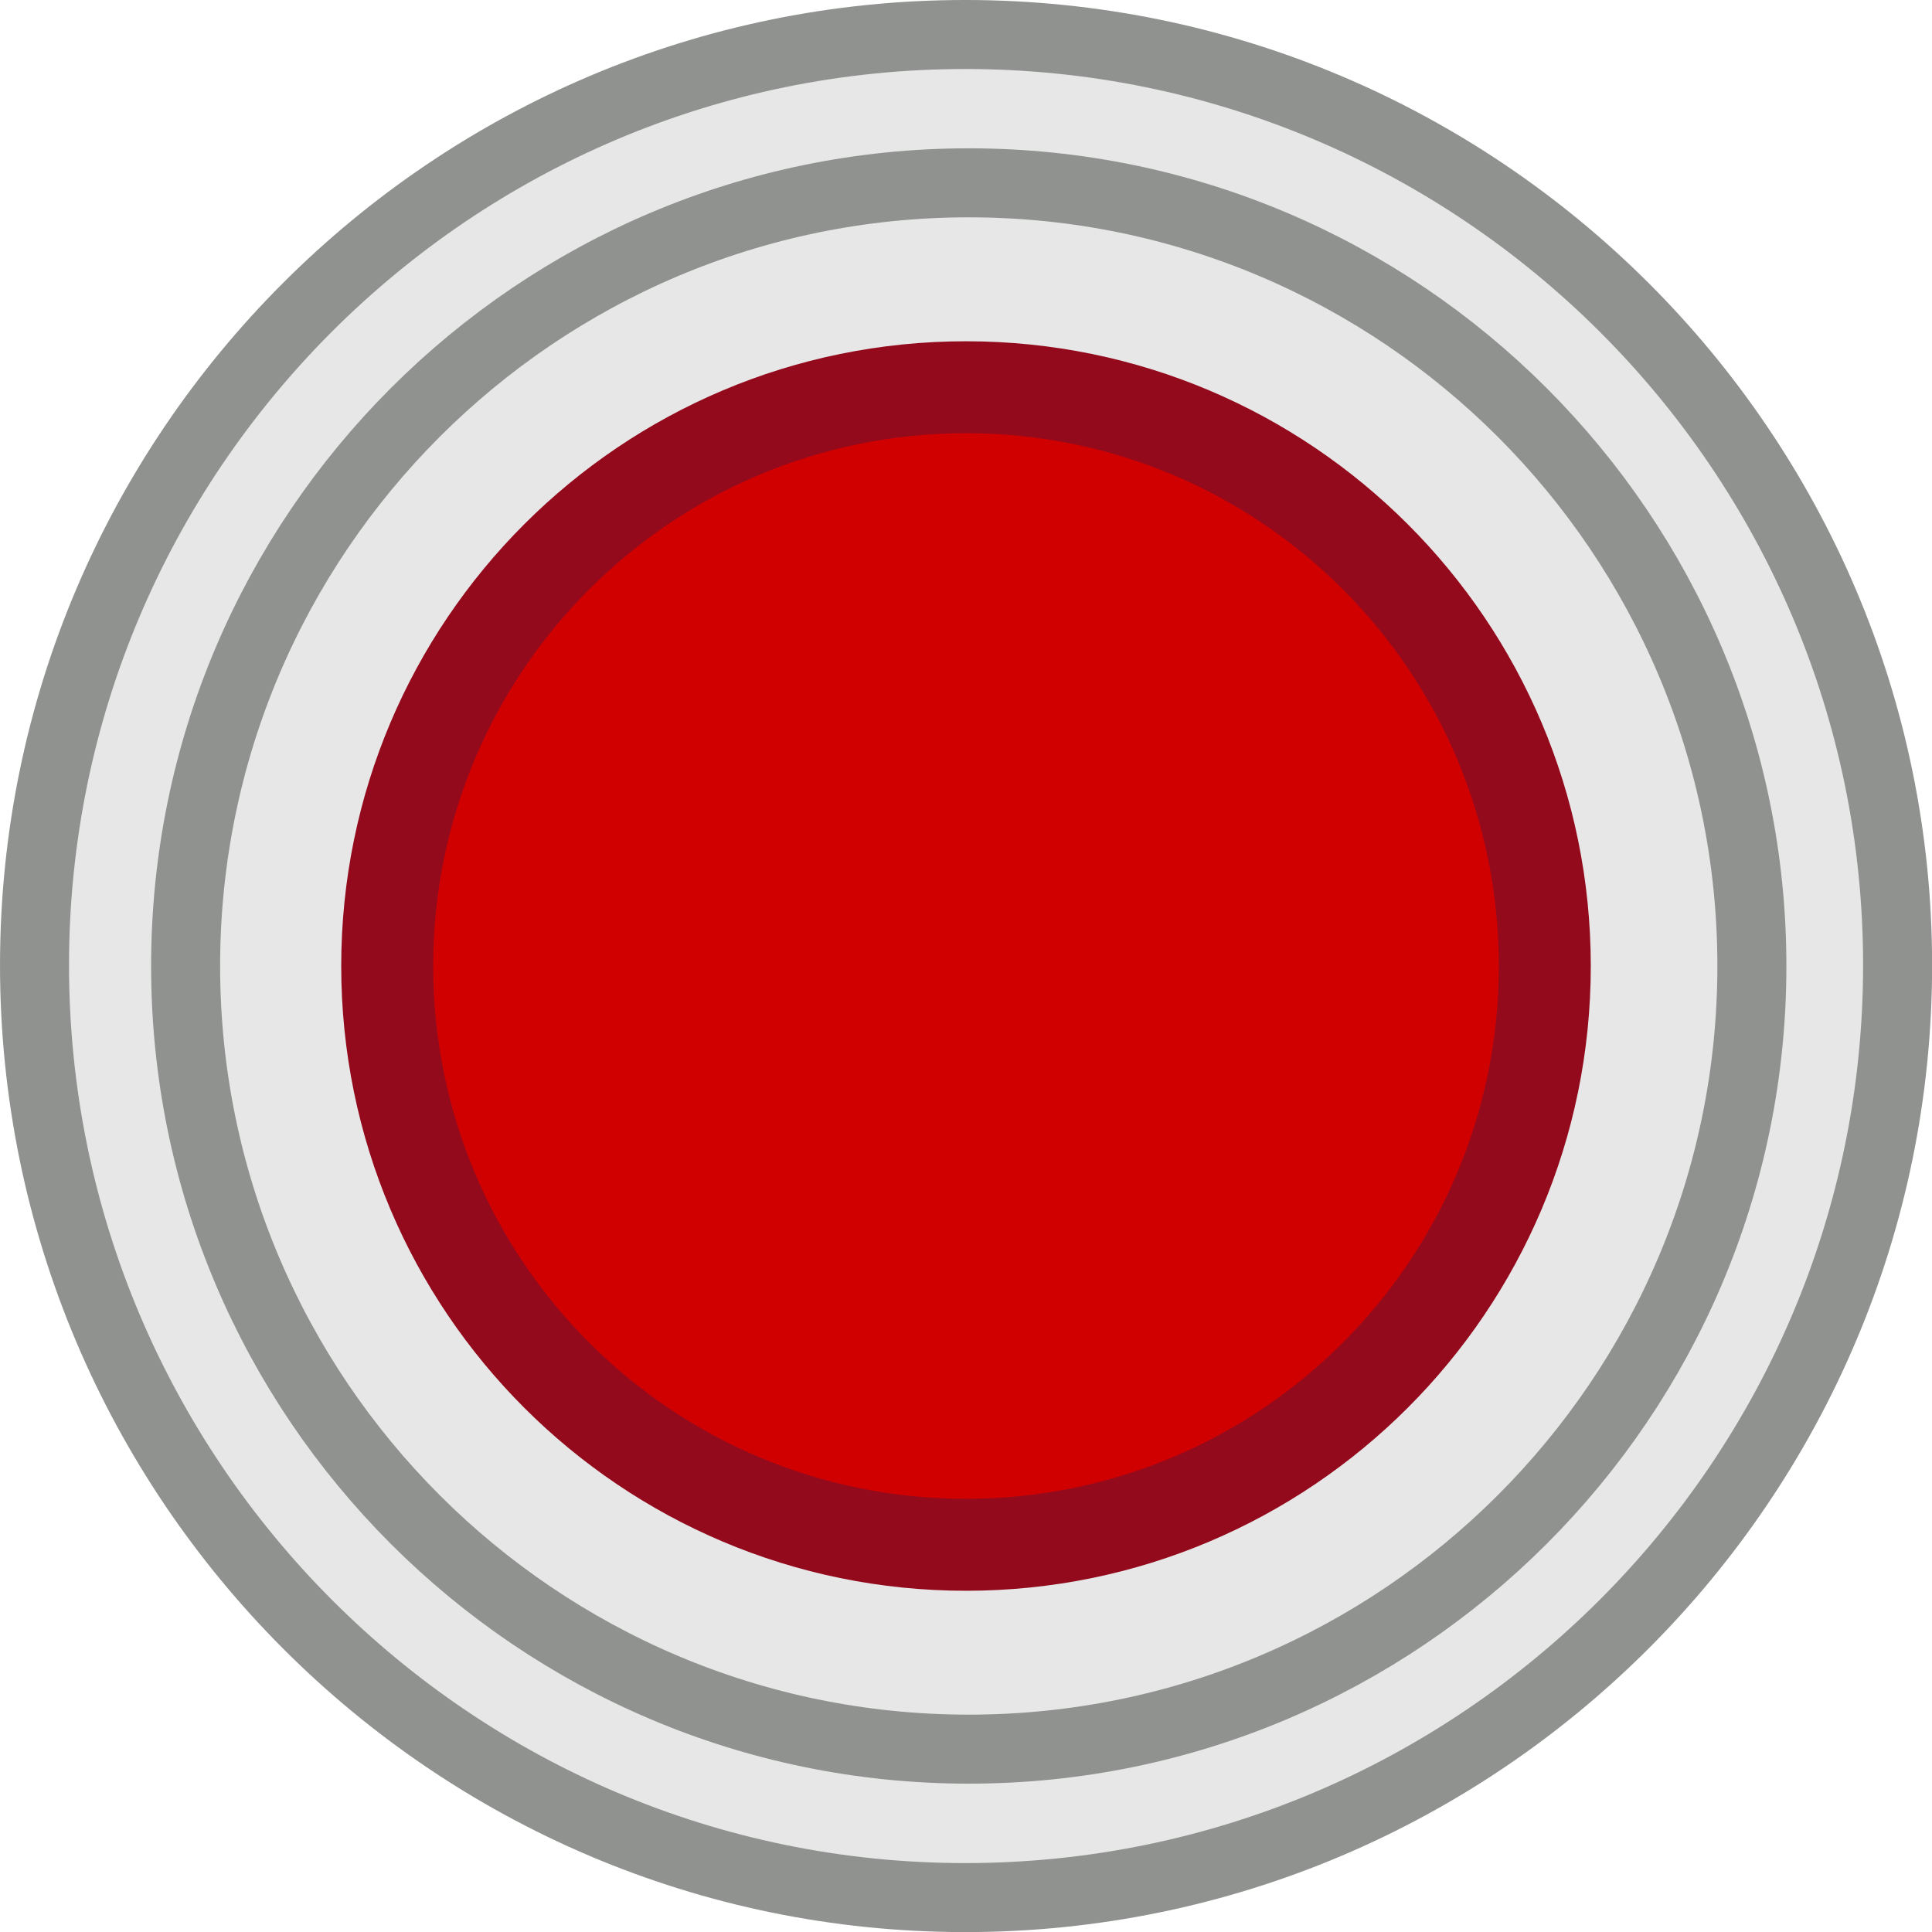
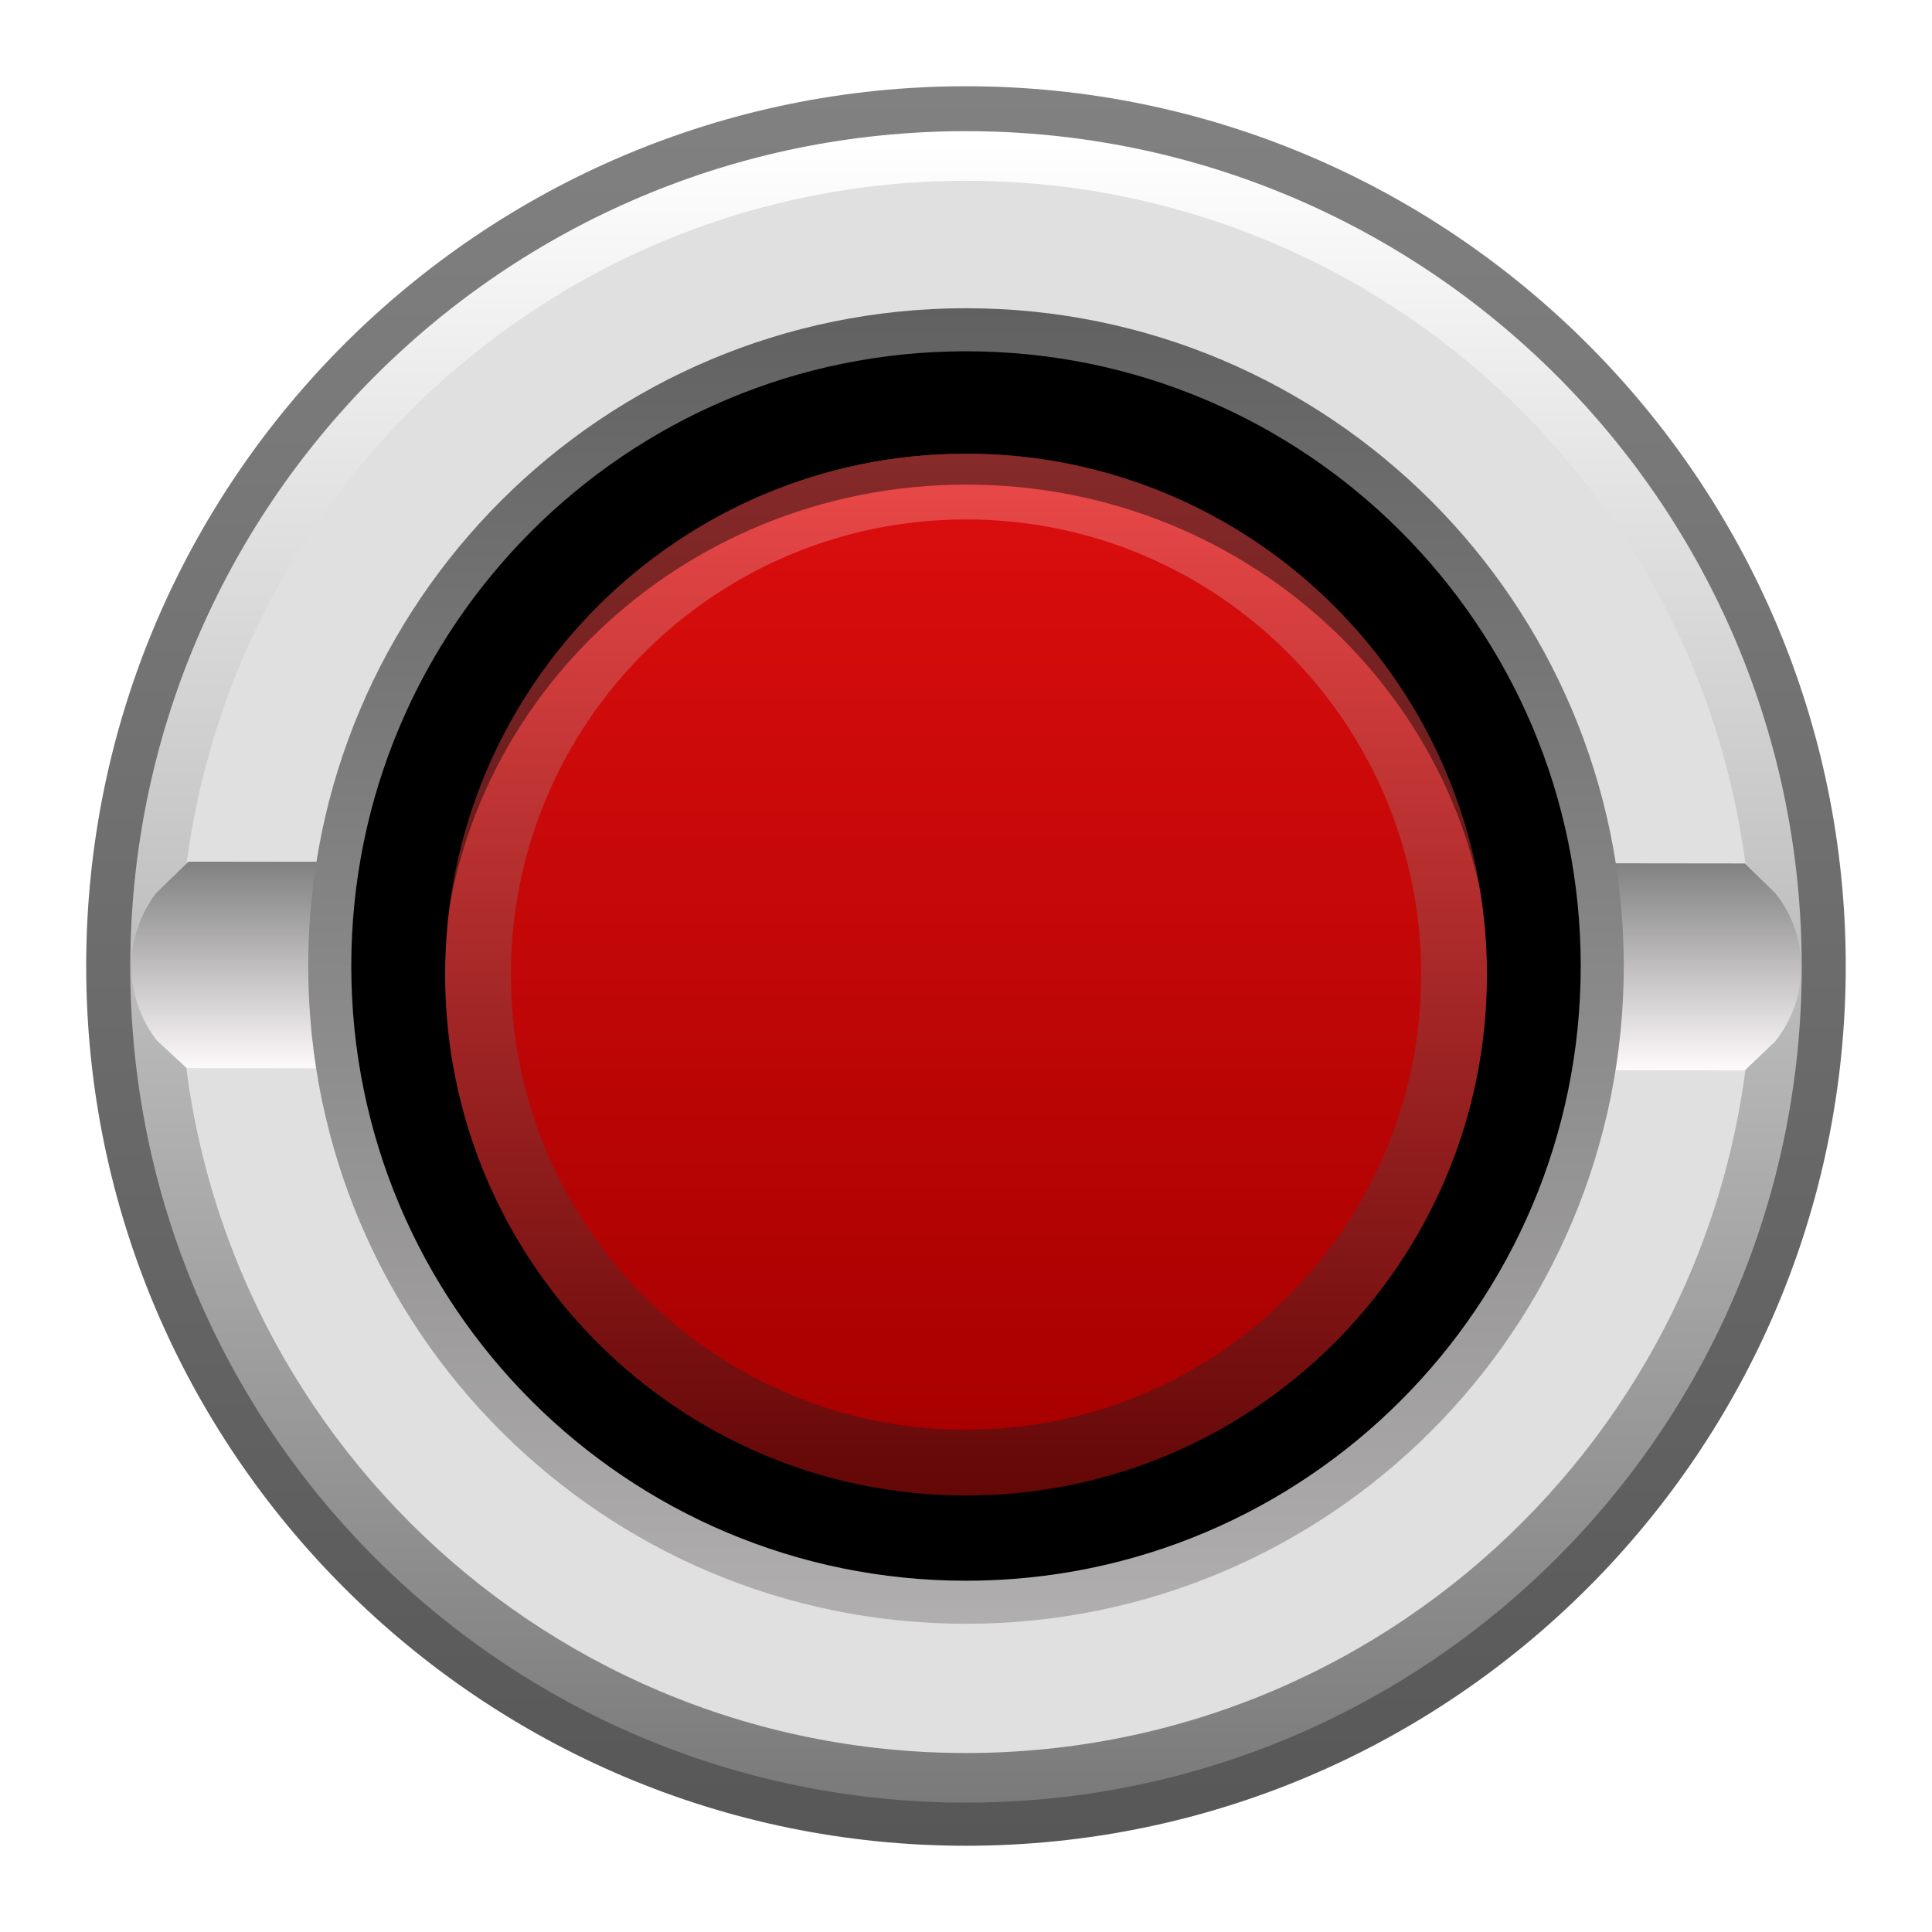
- <svg xmlns="http://www.w3.org/2000/svg" width="28" height="28" viewBox="0 0 7.408 7.408" version="1.1" id="svg11543">
-   <defs id="defs11537" />
-   <g id="layer1" transform="translate(-33.3375,-58.19465)">
-     <g id="g6703" transform="matrix(0.2218074,0,0,-0.2218074,-187.4419,317.8558)" style="stroke-width:1.59">
-       <path style="opacity:1;vector-effect:none;fill:#e7e7e7;fill-opacity:1;fill-rule:nonzero;stroke:#909290;stroke-width:1.193;stroke-linecap:butt;stroke-linejoin:miter;stroke-miterlimit:4;stroke-dasharray:none;stroke-dashoffset:0;stroke-opacity:1" d="m 1012.05,1137.857 c -8.871,0 -16.088,7.232 -16.088,16.119 0,8.871 7.217,16.088 16.088,16.088 8.888,0 16.119,-7.217 16.119,-16.088 0,-8.887 -7.231,-16.119 -16.119,-16.119" id="path4505" />
-       <path d="m 1012.112,1140.423 c -7.465,0 -13.538,6.073 -13.538,13.538 0,7.465 6.073,13.539 13.538,13.539 7.465,0 13.538,-6.074 13.538,-13.539 0,-7.465 -6.073,-13.538 -13.538,-13.538" style="opacity:1;vector-effect:none;fill:#e7e7e7;fill-opacity:1;fill-rule:nonzero;stroke:#909290;stroke-width:1.193;stroke-linecap:butt;stroke-linejoin:miter;stroke-miterlimit:4;stroke-dasharray:none;stroke-dashoffset:0;stroke-opacity:1" id="path6735" />
-       <path d="m 1012.065,1163.966 c 5.525,0 10.005,-4.479 10.005,-10.005 0,-5.525 -4.48,-10.005 -10.005,-10.005 -5.526,0 -10.006,4.48 -10.006,10.005 0,5.526 4.48,10.005 10.006,10.005" style="fill:#d10000;fill-opacity:1;fill-rule:nonzero;stroke:#940a1d;stroke-width:1.59;stroke-opacity:1" id="path6743" />
-     </g>
+ <svg xmlns="http://www.w3.org/2000/svg" version="1.0" id="svg11543" x="0px" y="0px" width="28px" height="28px" viewBox="0 0 28 28" enable-background="new 0 0 28 28" xml:space="preserve">
+   <g>
+     <linearGradient id="SVGID_1_" gradientUnits="userSpaceOnUse" x1="-601.535" y1="1788.227" x2="-576.035" y2="1788.227" gradientTransform="matrix(0 1 1 0 -1774.227 602.7848)">
+       <stop offset="0" style="stop-color:#828181" />
+       <stop offset="1" style="stop-color:#575757" />
+     </linearGradient>
+     <path fill="url(#SVGID_1_)" d="M14,26.75c-7.031,0-12.751-5.719-12.751-12.749   C1.25,6.969,6.97,1.25,14,1.25s12.75,5.719,12.75,12.751C26.75,21.031,21.031,26.75,14,26.75z" />
+   </g>
+   <linearGradient id="SVGID_00000026137127552045628170000004162031340276253580_" gradientUnits="userSpaceOnUse" x1="1062.747" y1="-4089.454" x2="1086.971" y2="-4089.454" gradientTransform="matrix(0 1 -1 0 -4075.454 -1060.846)">
+     <stop offset="0.006" style="stop-color:#FFFFFF" />
+     <stop offset="1" style="stop-color:#7A7A7A" />
+   </linearGradient>
+   <circle fill="url(#SVGID_00000026137127552045628170000004162031340276253580_)" cx="14" cy="14.013" r="12.112" />
+   <circle fill="#E0E0E0" cx="14" cy="14.013" r="11.393" />
+   <linearGradient id="SVGID_00000137120905002176455720000010894904806647922361_" gradientUnits="userSpaceOnUse" x1="61.012" y1="-52.068" x2="61.012" y2="-49.043" gradientTransform="matrix(1 0 0 -1 -47.00625 -36.5551)">
+     <stop offset="0" style="stop-color:#FFFBFD" />
+     <stop offset="1" style="stop-color:#808080" />
+   </linearGradient>
+   <path fill="url(#SVGID_00000137120905002176455720000010894904806647922361_)" d="M2.732,12.488l-0.469,0.455  c-0.48,0.632-0.476,1.507,0.008,2.134l0.434,0.403l22.582,0.033l0.439-0.419  c0.502-0.625,0.505-1.514,0.009-2.143l-0.448-0.437L2.732,12.488z" />
+   <linearGradient id="SVGID_00000028309948460634324000000006323571304921970849_" gradientUnits="userSpaceOnUse" x1="-1239.273" y1="-379.662" x2="-1220.208" y2="-379.662" gradientTransform="matrix(0 -1 -1 0 -365.6614 -1215.74)">
+     <stop offset="0" style="stop-color:#B0AEAE" />
+     <stop offset="1" style="stop-color:#616161" />
+   </linearGradient>
+   <circle fill="url(#SVGID_00000028309948460634324000000006323571304921970849_)" cx="14" cy="14" r="9.533" />
+   <circle cx="14" cy="14" r="8.909" />
+   <g id="g5959-5_00000042732476470205716760000000230960623602230158_" transform="translate(301.9351,1189.951)">
+     <linearGradient id="path5961-3_00000026847566776357124890000007338403634406475196_" gradientUnits="userSpaceOnUse" x1="-585.066" y1="-2196.11" x2="-569.967" y2="-2196.11" gradientTransform="matrix(-3.267949e-07 1 -1 -3.267949e-07 -2484.045 -598.3107)">
+       <stop offset="0.006" style="stop-color:#EB4949" />
+       <stop offset="1" style="stop-color:#630707" />
+     </linearGradient>
+     <path id="path5961-3_00000054954474776463557800000015392739432081370011_" fill="url(#path5961-3_00000026847566776357124890000007338403634406475196_)" d="   M-295.484-1175.827c0-4.169,3.381-7.549,7.55-7.549c4.169,0,7.549,3.38,7.549,7.549   c0,4.171-3.38,7.55-7.549,7.55C-292.103-1168.277-295.484-1171.656-295.484-1175.827" />
+   </g>
+   <g id="g5959-5_00000164492803040164543640000015885706361014237109_" transform="translate(301.9351,1189.951)">
+     <linearGradient id="path5961-3_00000047757347148197034590000005213192580435936389_" gradientUnits="userSpaceOnUse" x1="850.196" y1="-5060.257" x2="863.39" y2="-5060.257" gradientTransform="matrix(0 1 -1 0 -5348.192 -2032.62)">
+       <stop offset="0.006" style="stop-color:#D90D0D" />
+       <stop offset="1" style="stop-color:#A80000" />
+     </linearGradient>
+     <path id="path5961-3_00000098187068806846494410000009899385548973612424_" fill="url(#path5961-3_00000047757347148197034590000005213192580435936389_)" d="   M-287.934-1182.423c3.643,0,6.596,2.954,6.596,6.597c0,3.642-2.953,6.596-6.596,6.596   c-3.644,0-6.597-2.954-6.597-6.596C-294.532-1179.469-291.579-1182.423-287.934-1182.423" />
+   </g>
+   <g opacity="0.43">
+     <path d="M14.006,7.023c4.163,0,7.54,3.248,7.602,7.276c0.001-0.038,0.006-0.075,0.006-0.114   c0-4.203-3.406-7.61-7.607-7.61S6.399,9.982,6.399,14.185c0,0.038,0.005,0.075,0.006,0.114   C6.466,10.271,9.843,7.023,14.006,7.023z" />
+     <path opacity="0.28" d="M6.404,14.298c-0.001,0.037-0.006,0.073-0.006,0.11   c0,4.079,3.406,7.386,7.607,7.386C9.843,21.795,6.466,18.448,6.404,14.298z" />
+     <path opacity="0.28" d="M14.006,21.795c4.202,0,7.607-3.307,7.607-7.386c0-0.037-0.005-0.073-0.006-0.11   C21.546,18.448,18.169,21.795,14.006,21.795z" />
  </g>
</svg>
